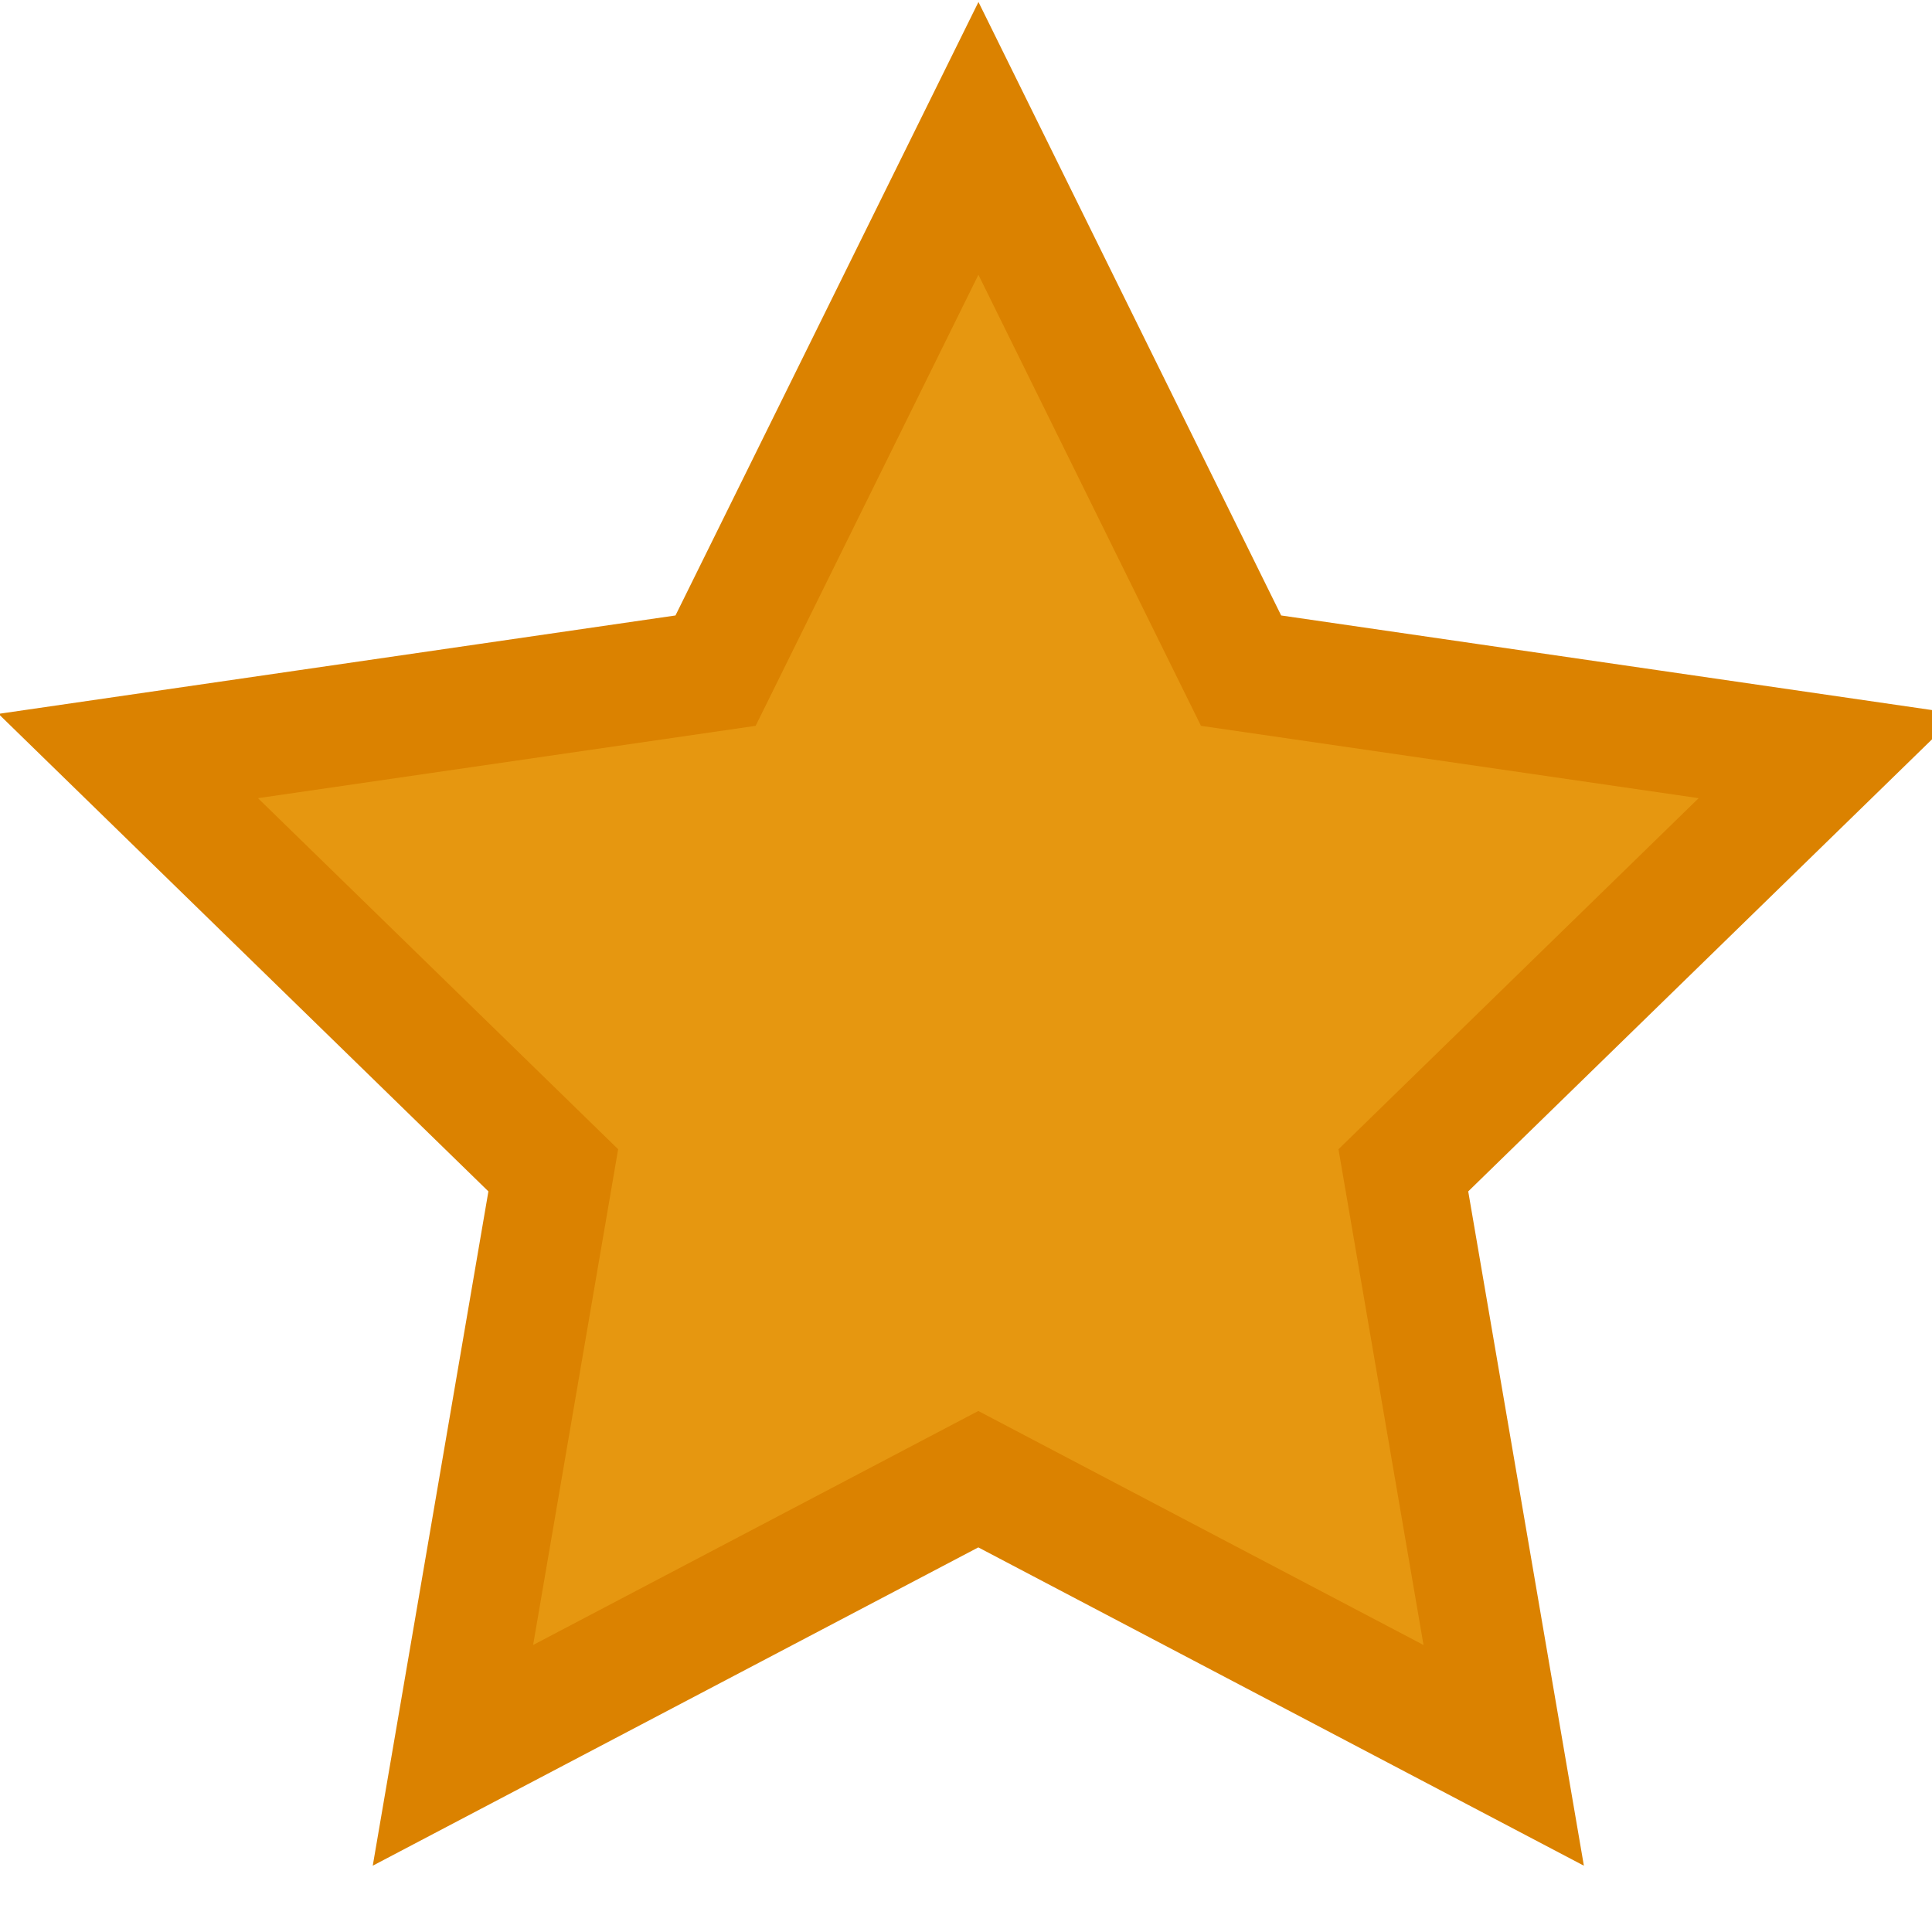
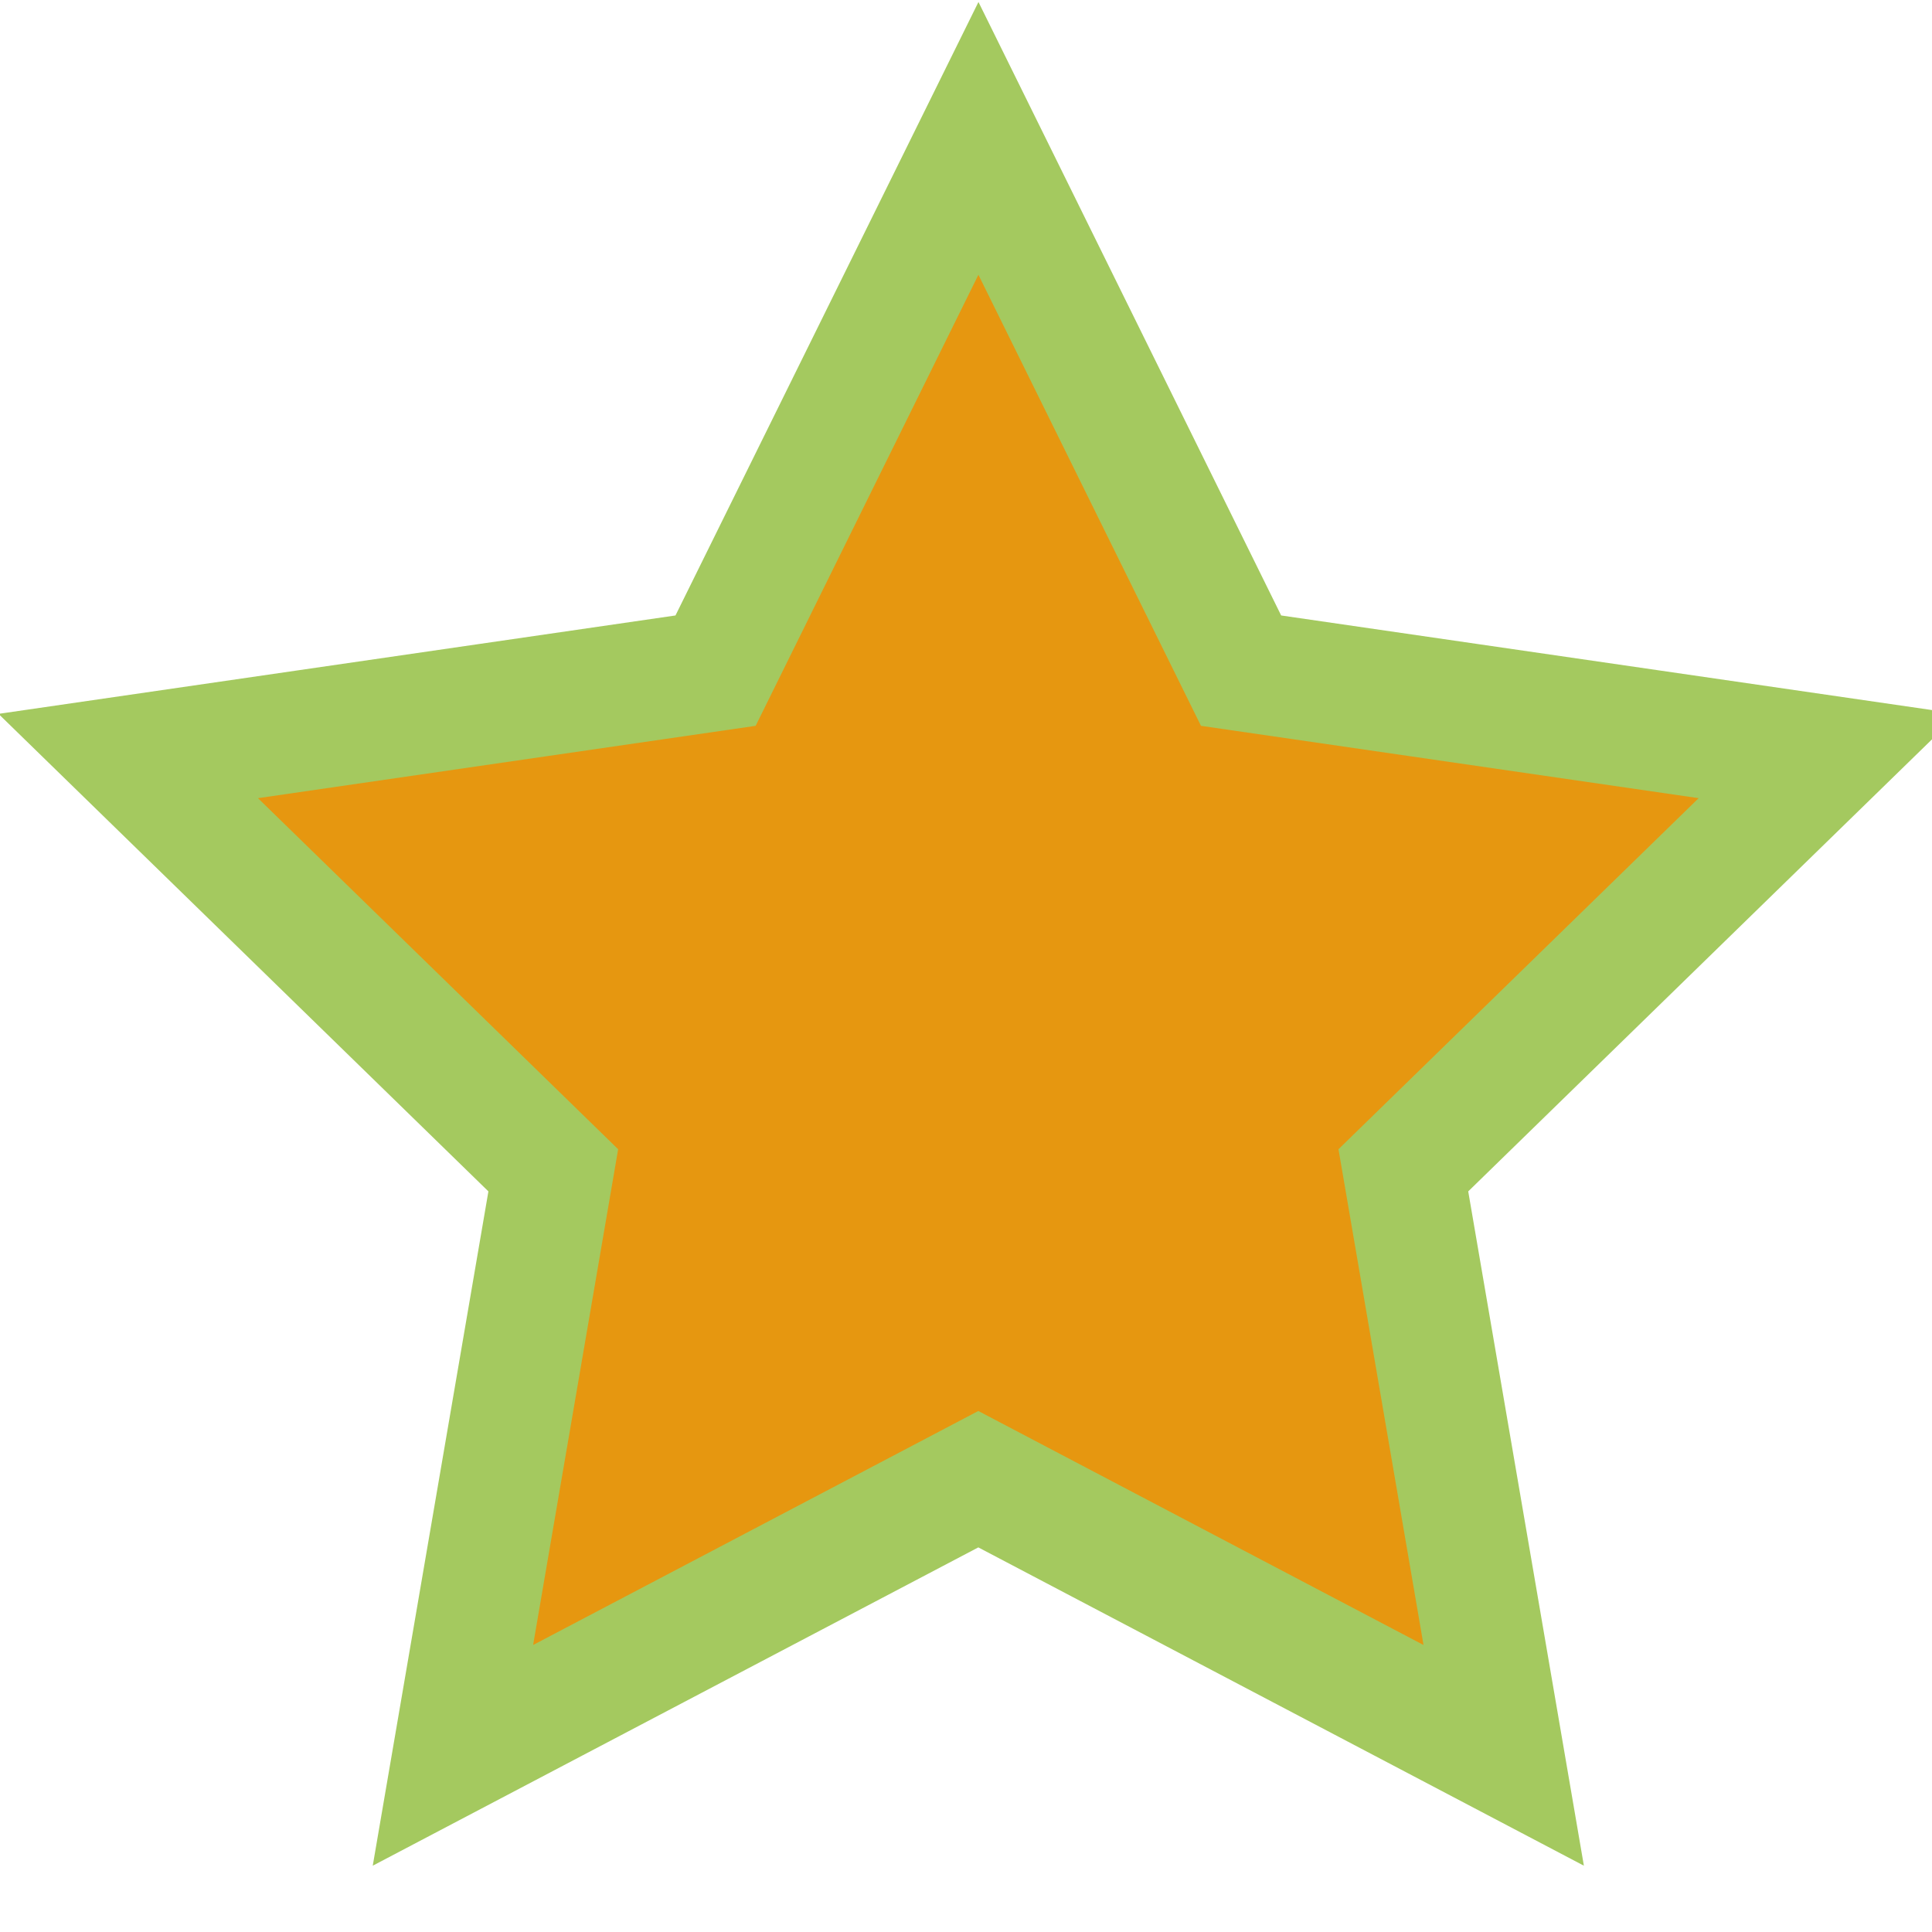
<svg xmlns="http://www.w3.org/2000/svg" width="16" height="16">
-   <path d="M8.103 1.146l2.175 4.408 4.864.707-3.52 3.431.831 4.845-4.351-2.287-4.351 2.287.831-4.845-3.52-3.431 4.864-.707z" fill="#e69710" stroke="#db8200" stroke-width="1" />
+   <path d="M8.103 1.146l2.175 4.408 4.864.707-3.52 3.431.831 4.845-4.351-2.287-4.351 2.287.831-4.845-3.52-3.431 4.864-.707z" fill="#e69710" stroke="#A4C95F" stroke-width="1" />
</svg>
